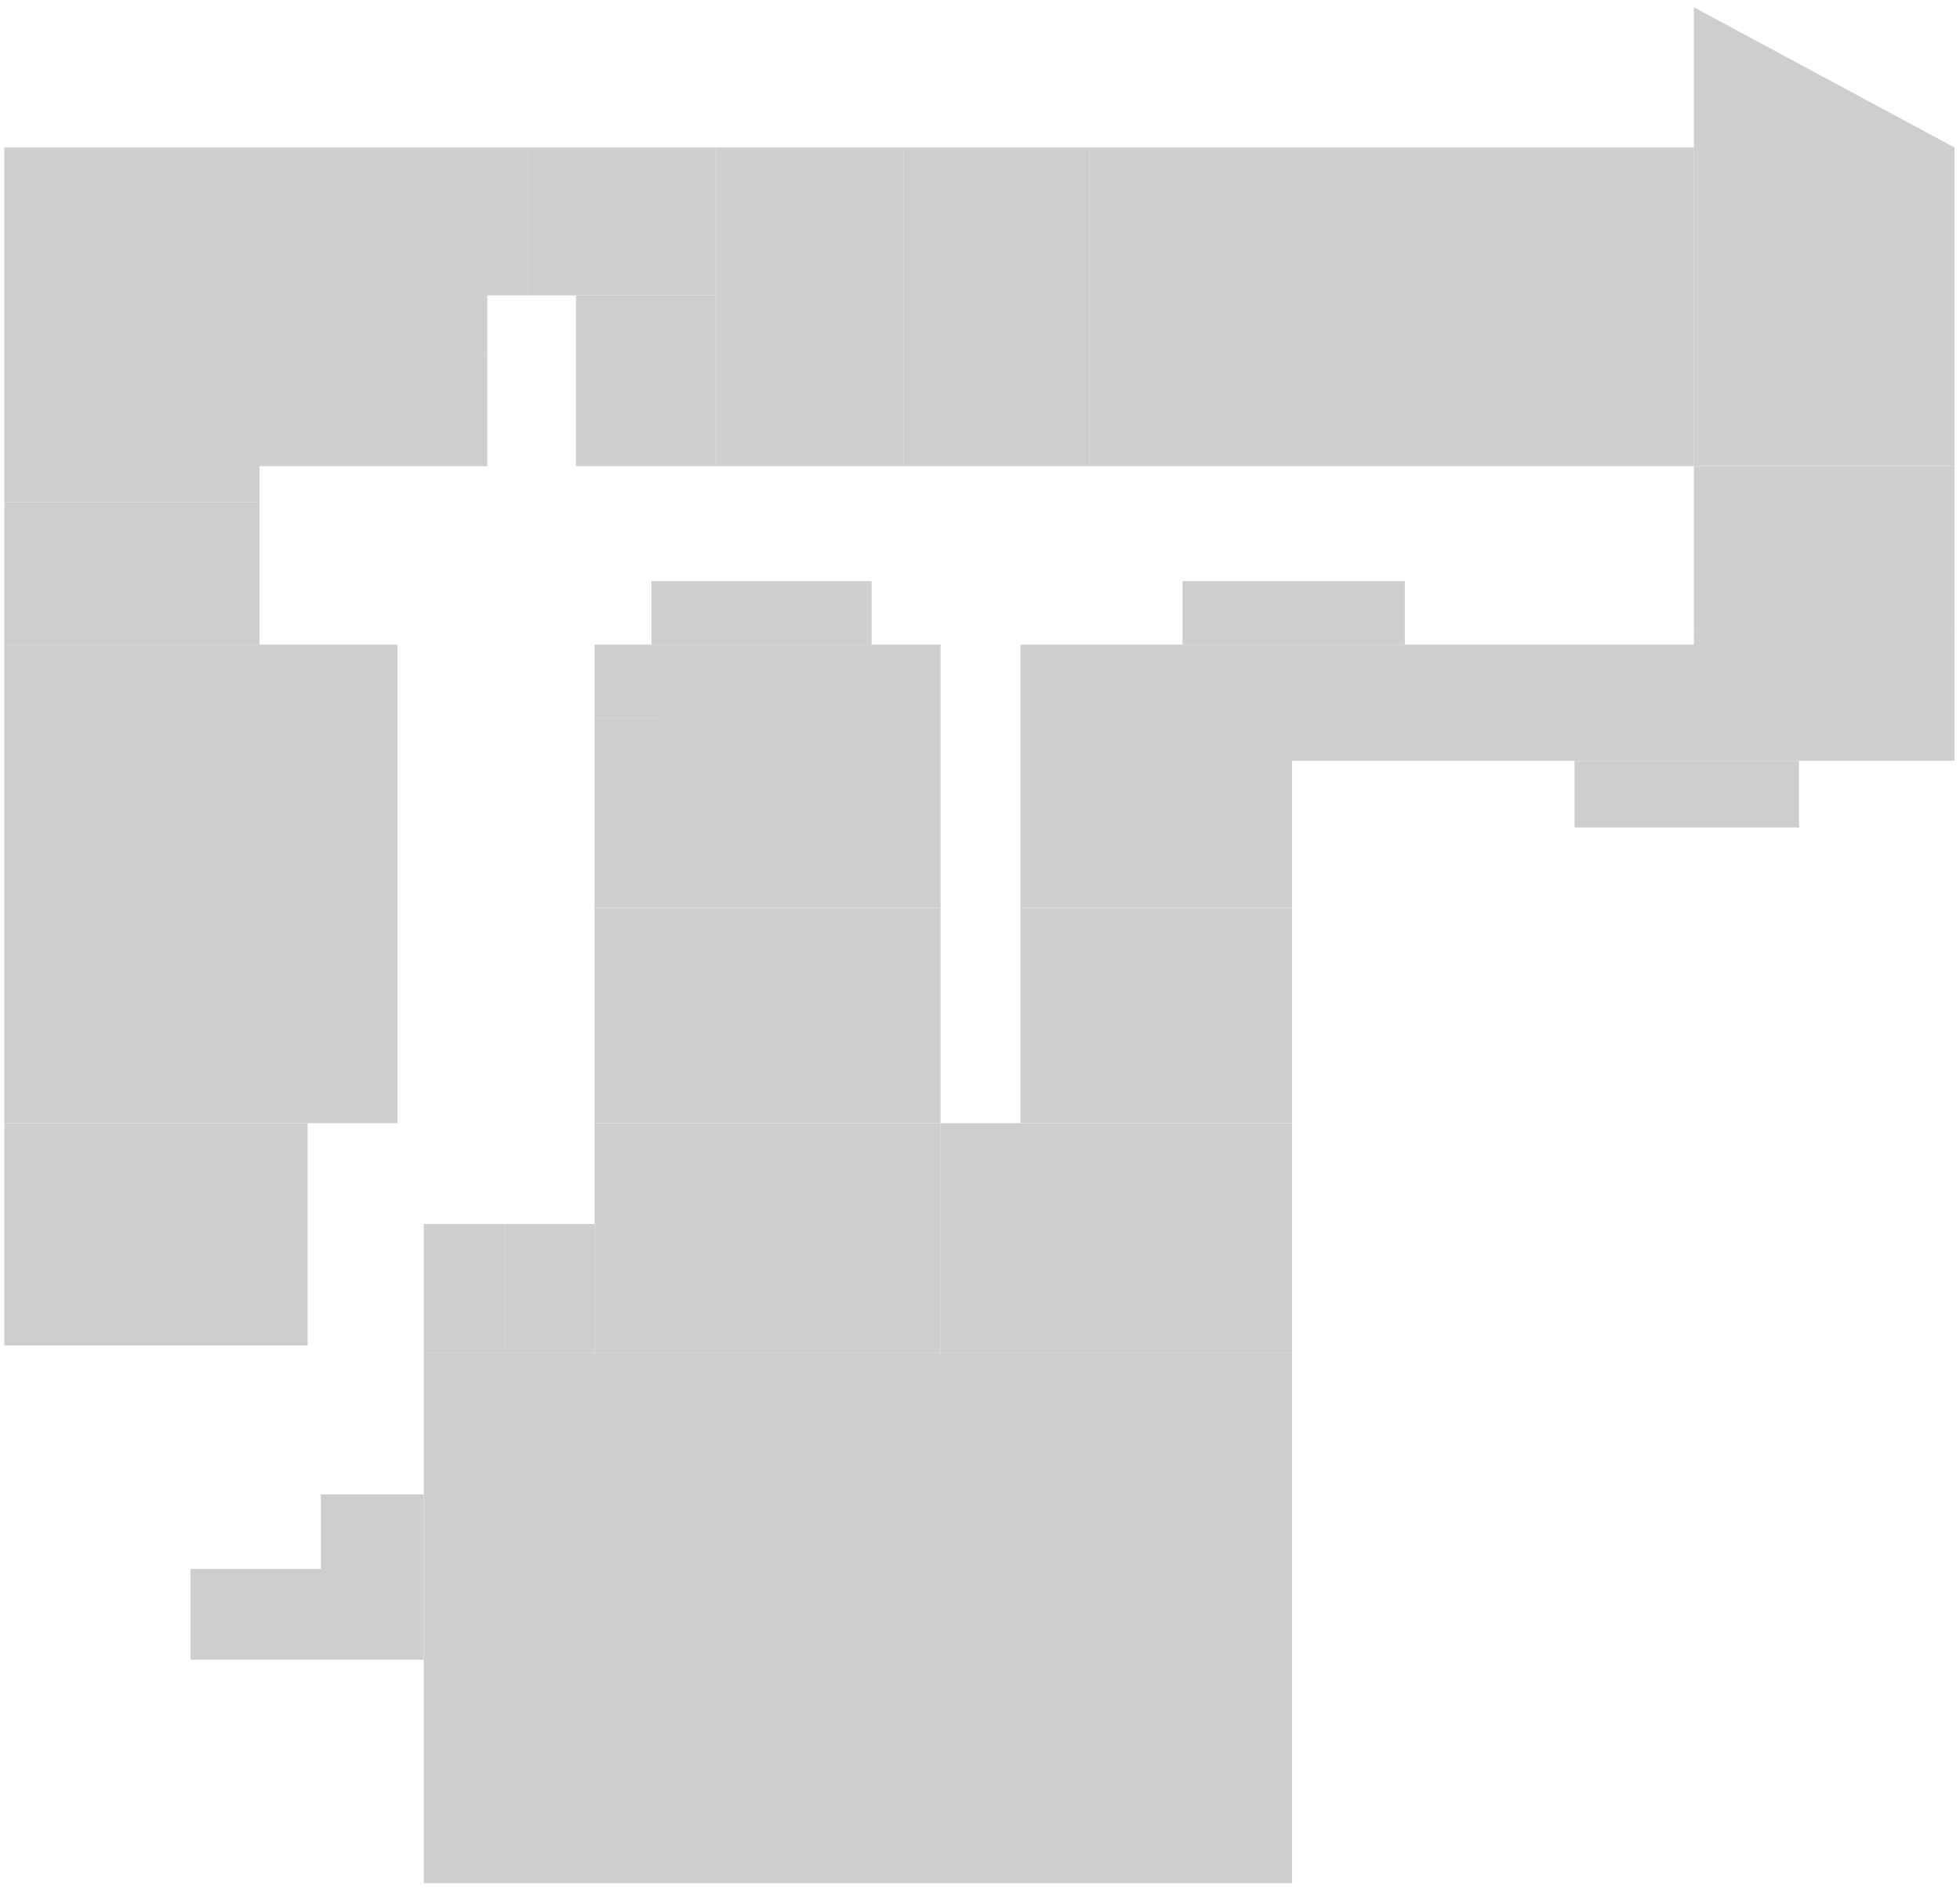
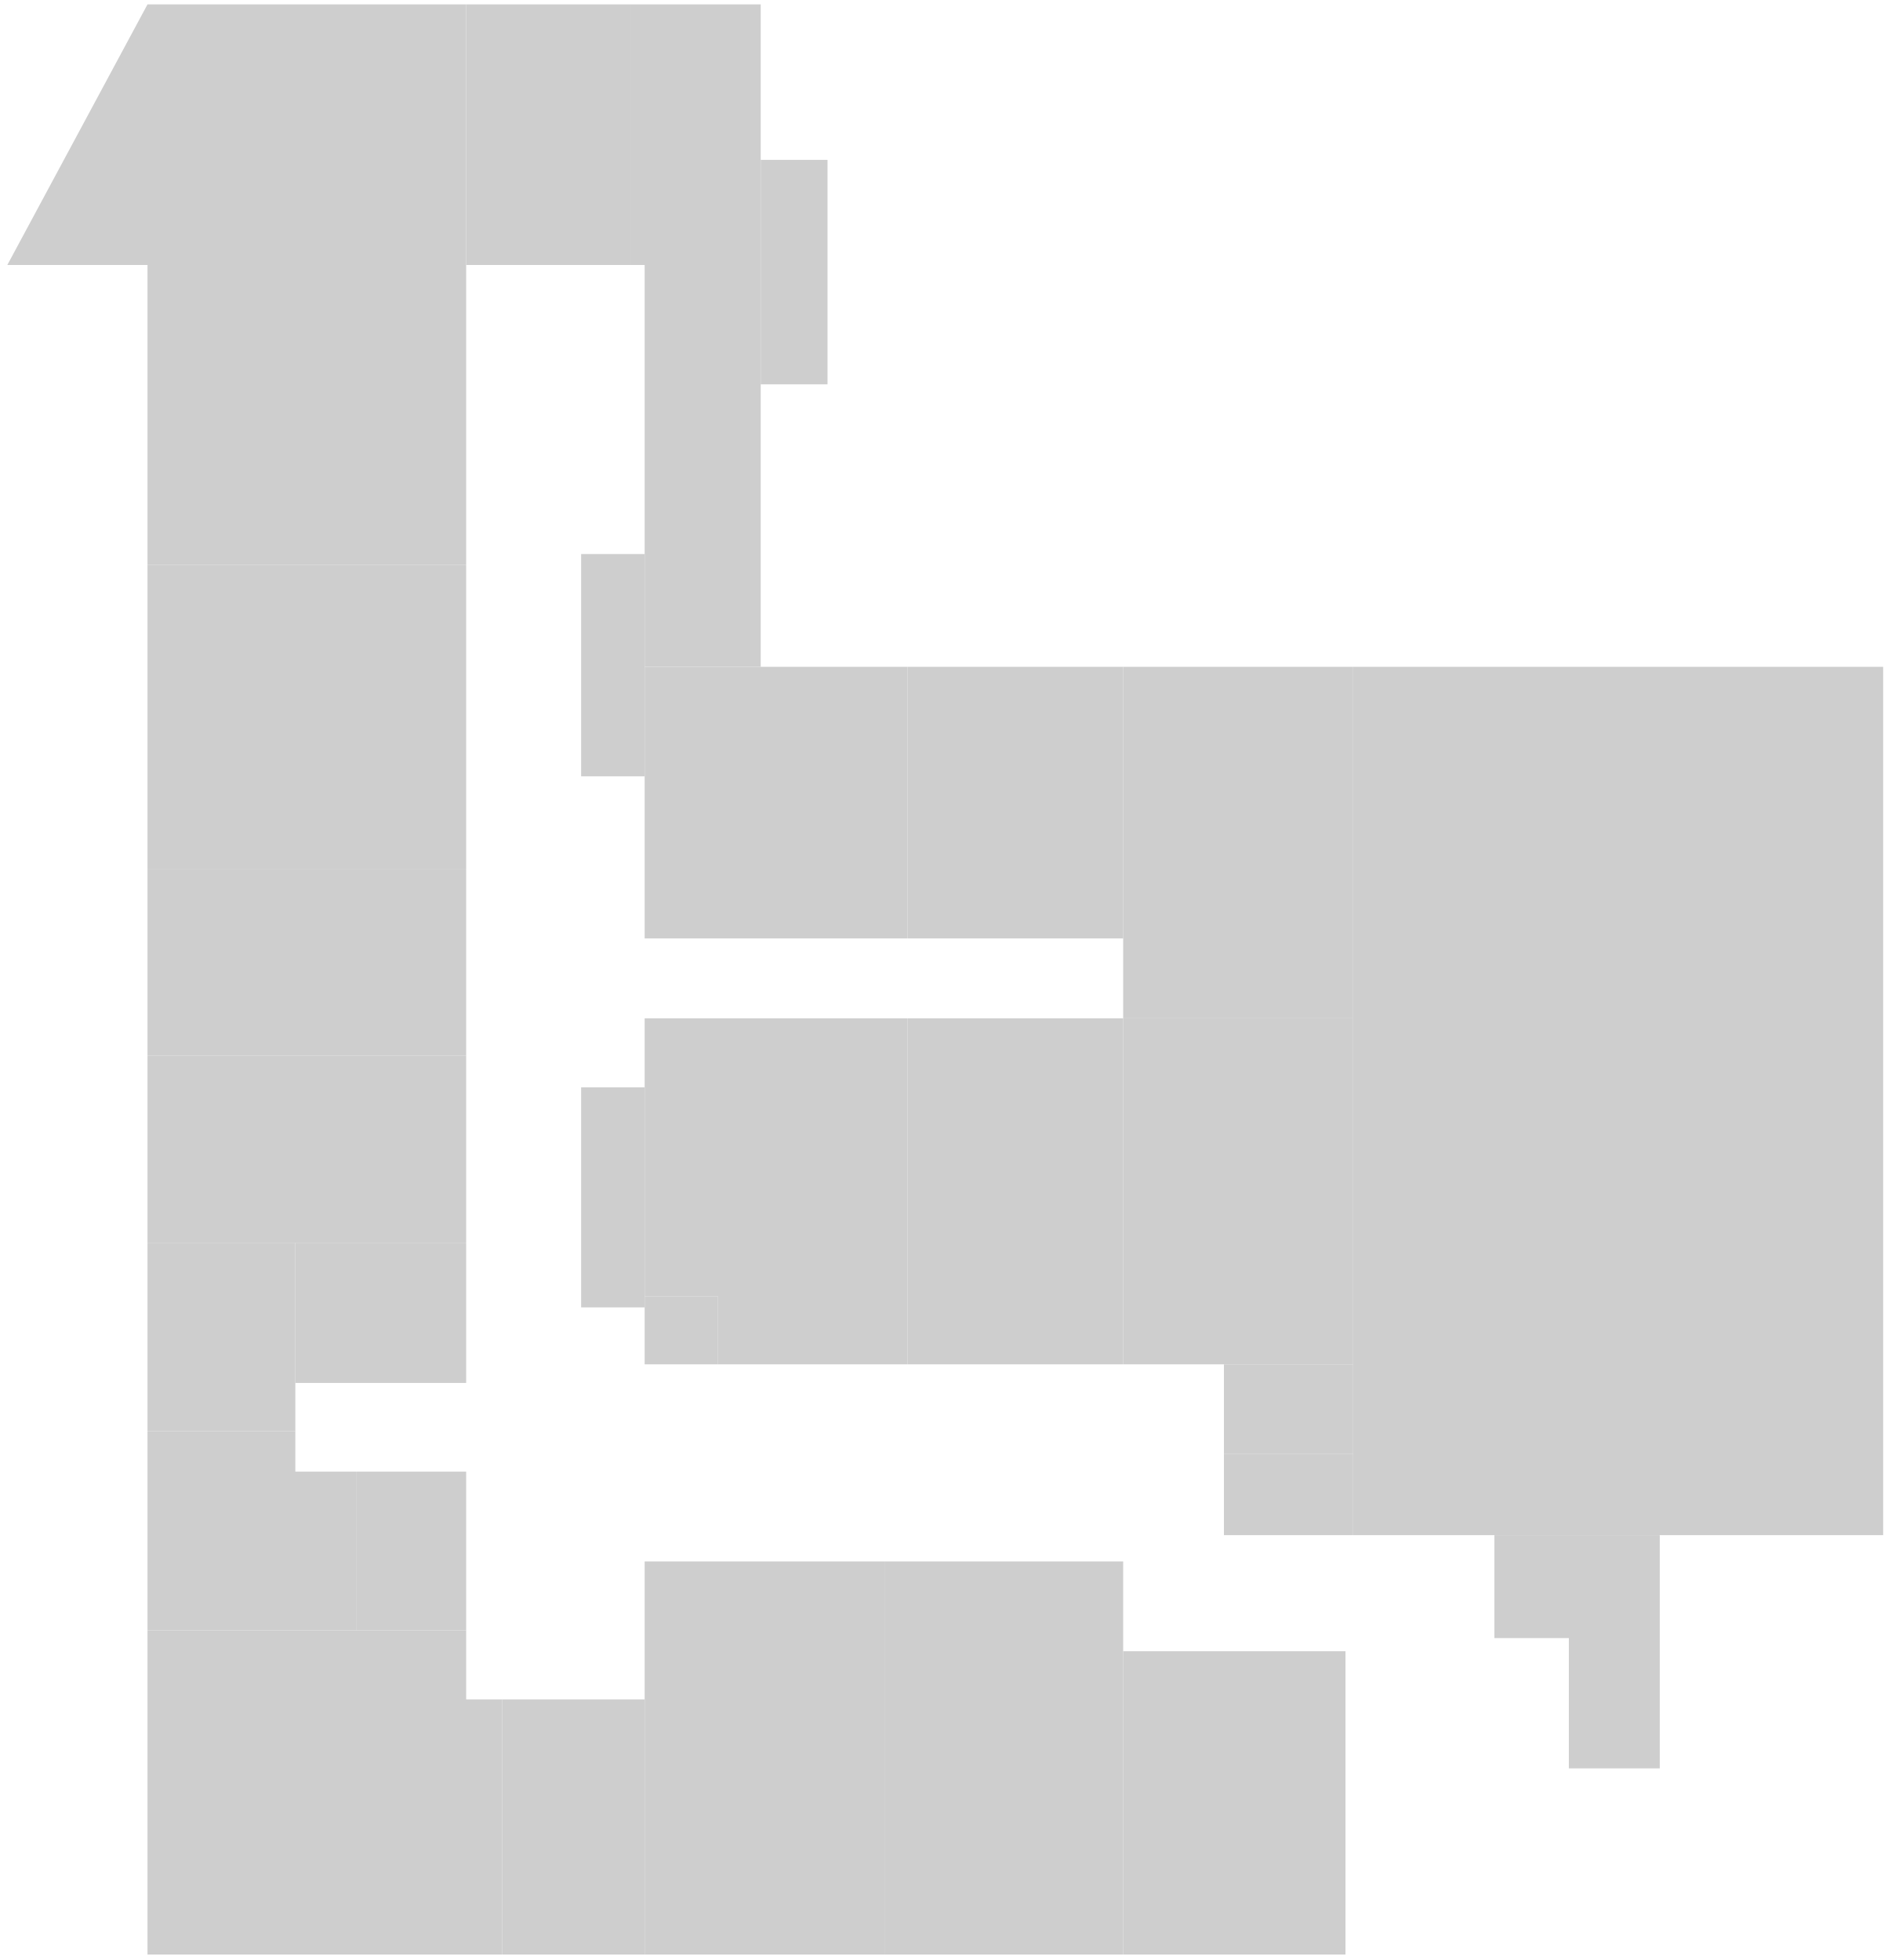
- <svg xmlns="http://www.w3.org/2000/svg" width="895" height="862" viewBox="0 0 895 862" fill="none">
-   <polygon id="escaleras1" fill="#cecece" points=" 193.5,757.847 87,757.847 87,716.347 146.5,716.347 146.5,682.347 193.5,682.347 193.5,757.847" />
-   <polygon id="56" fill="#cecece" points=" 193.5,757.847 193.5,682.347 193.5,617.847 230.5,617.847 271.5,617.847 429.5,617.847 590,617.847 590,859.847 193.5,859.847 193.5,757.847" />
-   <polygon id="54" fill="#cecece" points=" 429.5,617.847 271.5,617.847 271.5,558.847 271.5,512.847 429.5,512.847 429.5,617.847" />
-   <polygon id="55" fill="#cecece" points=" 590,617.847 429.5,617.847 429.5,512.847 466,512.847 590,512.847 590,617.847" />
-   <polygon id="49" fill="#cecece" points=" 2,614.347 2,512.847 140.5,512.847 140.5,614.347 2,614.347" />
-   <polygon id="52" fill="#cecece" points=" 429.5,512.847 271.5,512.847 271.5,414.347 429.5,414.347 429.5,512.847" />
-   <polygon id="53" fill="#cecece" points=" 590,512.847 466,512.847 466,414.347 590,414.347 590,512.847" />
-   <polygon id="51" fill="#cecece" points=" 590,414.347 466,414.347 466,294.347 540,294.347 590,294.347 590,347.347 590,414.347" />
-   <polygon id="50" fill="#cecece" points=" 429.5,414.347 271.5,414.347 271.5,327.847 302.5,327.847 302.5,294.347 398,294.347 429.5,294.347 429.5,414.347" />
-   <polygon id="48" fill="#cecece" points=" 140.5,512.847 2,512.847 2,403.847 181.5,403.847 181.5,512.847 140.5,512.847" />
-   <polygon id="47" fill="#cecece" points=" 181.5,403.847 2,403.847 2,294.347 118.5,294.347 181.5,294.347 181.5,403.847" />
-   <polygon id="escaleras2" fill="#cecece" points=" 398,294.347 302.5,294.347 297.5,294.347 297.5,265.347 398,265.347 398,294.347" />
-   <polygon id="ascensor1" fill="#cecece" points=" 302.5,327.847 271.5,327.847 271.5,294.347 297.5,294.347 302.5,294.347 302.5,327.847" />
-   <polygon id="escaleras3" fill="#cecece" points=" 590,294.347 540,294.347 540,265.347 641.5,265.347 641.5,294.347 590,294.347" />
-   <polygon id="terraza" fill="#cecece" points=" 590,347.347 590,294.347 641.5,294.347 773.5,294.347 773.5,287.847 892.5,287.847 892.5,347.347 821.5,347.347 719,347.347 590,347.347" />
-   <polygon id="escaleras4" fill="#cecece" points=" 719,347.347 821.5,347.347 821.5,377.847 719,377.847 719,347.347" />
-   <polygon id="46" fill="#cecece" points=" 892.5,287.847 773.5,287.847 773.5,212.847 892.5,212.847 892.5,287.847" />
-   <polygon id="45" fill="#cecece" points=" 892.5,212.847 773.5,212.847 773.5,67.347 773.5,3.347 892.5,67.347 892.5,212.847" />
-   <polygon id="44" fill="#cecece" points=" 773.5,67.347 773.5,212.847 636.5,212.847 636.5,67.347 773.5,67.347" />
-   <polygon id="43" fill="#cecece" points=" 636.5,67.347 636.5,212.847 497.5,212.847 497.5,67.347 636.5,67.347" />
-   <polygon id="42" fill="#cecece" points=" 497.5,67.347 497.5,212.847 412.5,212.847 412.5,67.347 497.5,67.347" />
-   <polygon id="41" fill="#cecece" points=" 412.5,67.347 412.5,212.847 327,212.847 327,134.847 327,67.347 412.5,67.347" />
-   <polygon id="40" fill="#cecece" points=" 327,134.847 327,212.847 263,212.847 263,134.847 327,134.847" />
-   <polygon id="39" fill="#cecece" points=" 327,67.347 327,134.847 263,134.847 241,134.847 241,67.347 327,67.347" />
-   <polygon id="37" fill="#cecece" points=" 241,67.347 241,134.847 222.5,134.847 222.5,162.847 150,162.847 150,67.347 241,67.347" />
-   <polygon id="38" fill="#cecece" points=" 150,162.847 222.5,162.847 222.5,212.847 150,212.847 150,162.847" />
-   <polygon id="36" fill="#cecece" points=" 118.5,229.347 2,229.347 2,67.347 150,67.347 150,162.847 150,212.847 118.5,212.847 118.5,229.347" />
-   <polygon id="sn5" fill="#cecece" points=" 118.5,294.347 2,294.347 2,229.347 118.5,229.347 118.5,294.347" />
-   <polygon id="sn6" fill="#cecece" points=" 230.5,617.847 193.5,617.847 193.5,558.847 230.5,558.847 230.5,617.847" />
-   <polygon id="sn7" fill="#cecece" points=" 271.5,617.847 230.5,617.847 230.5,558.847 271.5,558.847 271.5,617.847" />
+ <svg xmlns="http://www.w3.org/2000/svg" width="862" height="895" viewBox="0 0 862 895" fill="none">
+   <polygon id="escaleras1" fill="#cecece" points=" 757.847,701 757.847,807.5 716.347,807.5 716.347,748 682.347,748 682.347,701 757.847,701" />
+   <polygon id="56" fill="#cecece" points=" 757.847,701 682.347,701 617.847,701 617.847,664 617.847,623 617.847,465 617.847,304.5 859.847,304.5 859.847,701 757.847,701" />
+   <polygon id="54" fill="#cecece" points=" 617.847,465 617.847,623 558.847,623 512.847,623 512.847,465 617.847,465" />
+   <polygon id="55" fill="#cecece" points=" 617.847,304.5 617.847,465 512.847,465 512.847,428.5 512.847,304.5 617.847,304.5" />
+   <polygon id="49" fill="#cecece" points=" 614.347,892.5 512.847,892.5 512.847,754 614.347,754 614.347,892.5" />
+   <polygon id="52" fill="#cecece" points=" 512.847,465 512.847,623 414.347,623 414.347,465 512.847,465" />
+   <polygon id="53" fill="#cecece" points=" 512.847,304.5 512.847,428.5 414.347,428.5 414.347,304.5 512.847,304.5" />
+   <polygon id="51" fill="#cecece" points=" 414.347,304.5 414.347,428.5 294.347,428.5 294.347,354.5 294.347,304.5 347.347,304.5 414.347,304.5" />
+   <polygon id="50" fill="#cecece" points=" 414.347,465 414.347,623 327.847,623 327.847,592 294.347,592 294.347,496.5 294.347,465 414.347,465" />
+   <polygon id="48" fill="#cecece" points=" 512.847,754 512.847,892.5 403.847,892.5 403.847,713 512.847,713 512.847,754" />
+   <polygon id="47" fill="#cecece" points=" 403.847,713 403.847,892.5 294.347,892.5 294.347,776 294.347,713 403.847,713" />
+   <polygon id="escaleras2" fill="#cecece" points=" 294.347,496.5 294.347,592 294.347,597 265.347,597 265.347,496.5 294.347,496.5" />
+   <polygon id="ascensor1" fill="#cecece" points=" 327.847,592 327.847,623 294.347,623 294.347,597 294.347,592 327.847,592" />
+   <polygon id="escaleras3" fill="#cecece" points=" 294.347,304.5 294.347,354.5 265.347,354.5 265.347,253 294.347,253 294.347,304.5" />
+   <polygon id="terraza" fill="#cecece" points=" 347.347,304.5 294.347,304.5 294.347,253 294.347,121 287.847,121 287.847,2 347.347,2 347.347,73 347.347,175.5 347.347,304.5" />
+   <polygon id="escaleras4" fill="#cecece" points=" 347.347,175.5 347.347,73 377.847,73 377.847,175.5 347.347,175.5" />
+   <polygon id="46" fill="#cecece" points=" 287.847,2 287.847,121 212.847,121 212.847,2 287.847,2" />
+   <polygon id="45" fill="#cecece" points=" 212.847,2 212.847,121 67.347,121 3.347,121 67.347,2 212.847,2" />
+   <polygon id="44" fill="#cecece" points=" 67.347,121 212.847,121 212.847,258 67.347,258 67.347,121" />
+   <polygon id="43" fill="#cecece" points=" 67.347,258 212.847,258 212.847,397 67.347,397 67.347,258" />
+   <polygon id="42" fill="#cecece" points=" 67.347,397 212.847,397 212.847,482 67.347,482 67.347,397" />
+   <polygon id="41" fill="#cecece" points=" 67.347,482 212.847,482 212.847,567.5 134.847,567.5 67.347,567.5 67.347,482" />
+   <polygon id="40" fill="#cecece" points=" 134.847,567.5 212.847,567.5 212.847,631.5 134.847,631.5 134.847,567.5" />
+   <polygon id="39" fill="#cecece" points=" 67.347,567.5 134.847,567.5 134.847,631.5 134.847,653.5 67.347,653.5 67.347,567.5" />
+   <polygon id="37" fill="#cecece" points=" 67.347,653.5 134.847,653.5 134.847,672 162.847,672 162.847,744.5 67.347,744.5 67.347,653.5" />
+   <polygon id="38" fill="#cecece" points=" 162.847,744.5 162.847,672 212.847,672 212.847,744.5 162.847,744.5" />
+   <polygon id="36" fill="#cecece" points=" 229.347,776 229.347,892.5 67.347,892.5 67.347,744.5 162.847,744.5 212.847,744.5 212.847,776 229.347,776" />
+   <polygon id="sn5" fill="#cecece" points=" 294.347,776 294.347,892.5 229.347,892.5 229.347,776 294.347,776" />
+   <polygon id="sn6" fill="#cecece" points=" 617.847,664 617.847,701 558.847,701 558.847,664 617.847,664" />
+   <polygon id="sn7" fill="#cecece" points=" 617.847,623 617.847,664 558.847,664 558.847,623 617.847,623" />
</svg>
